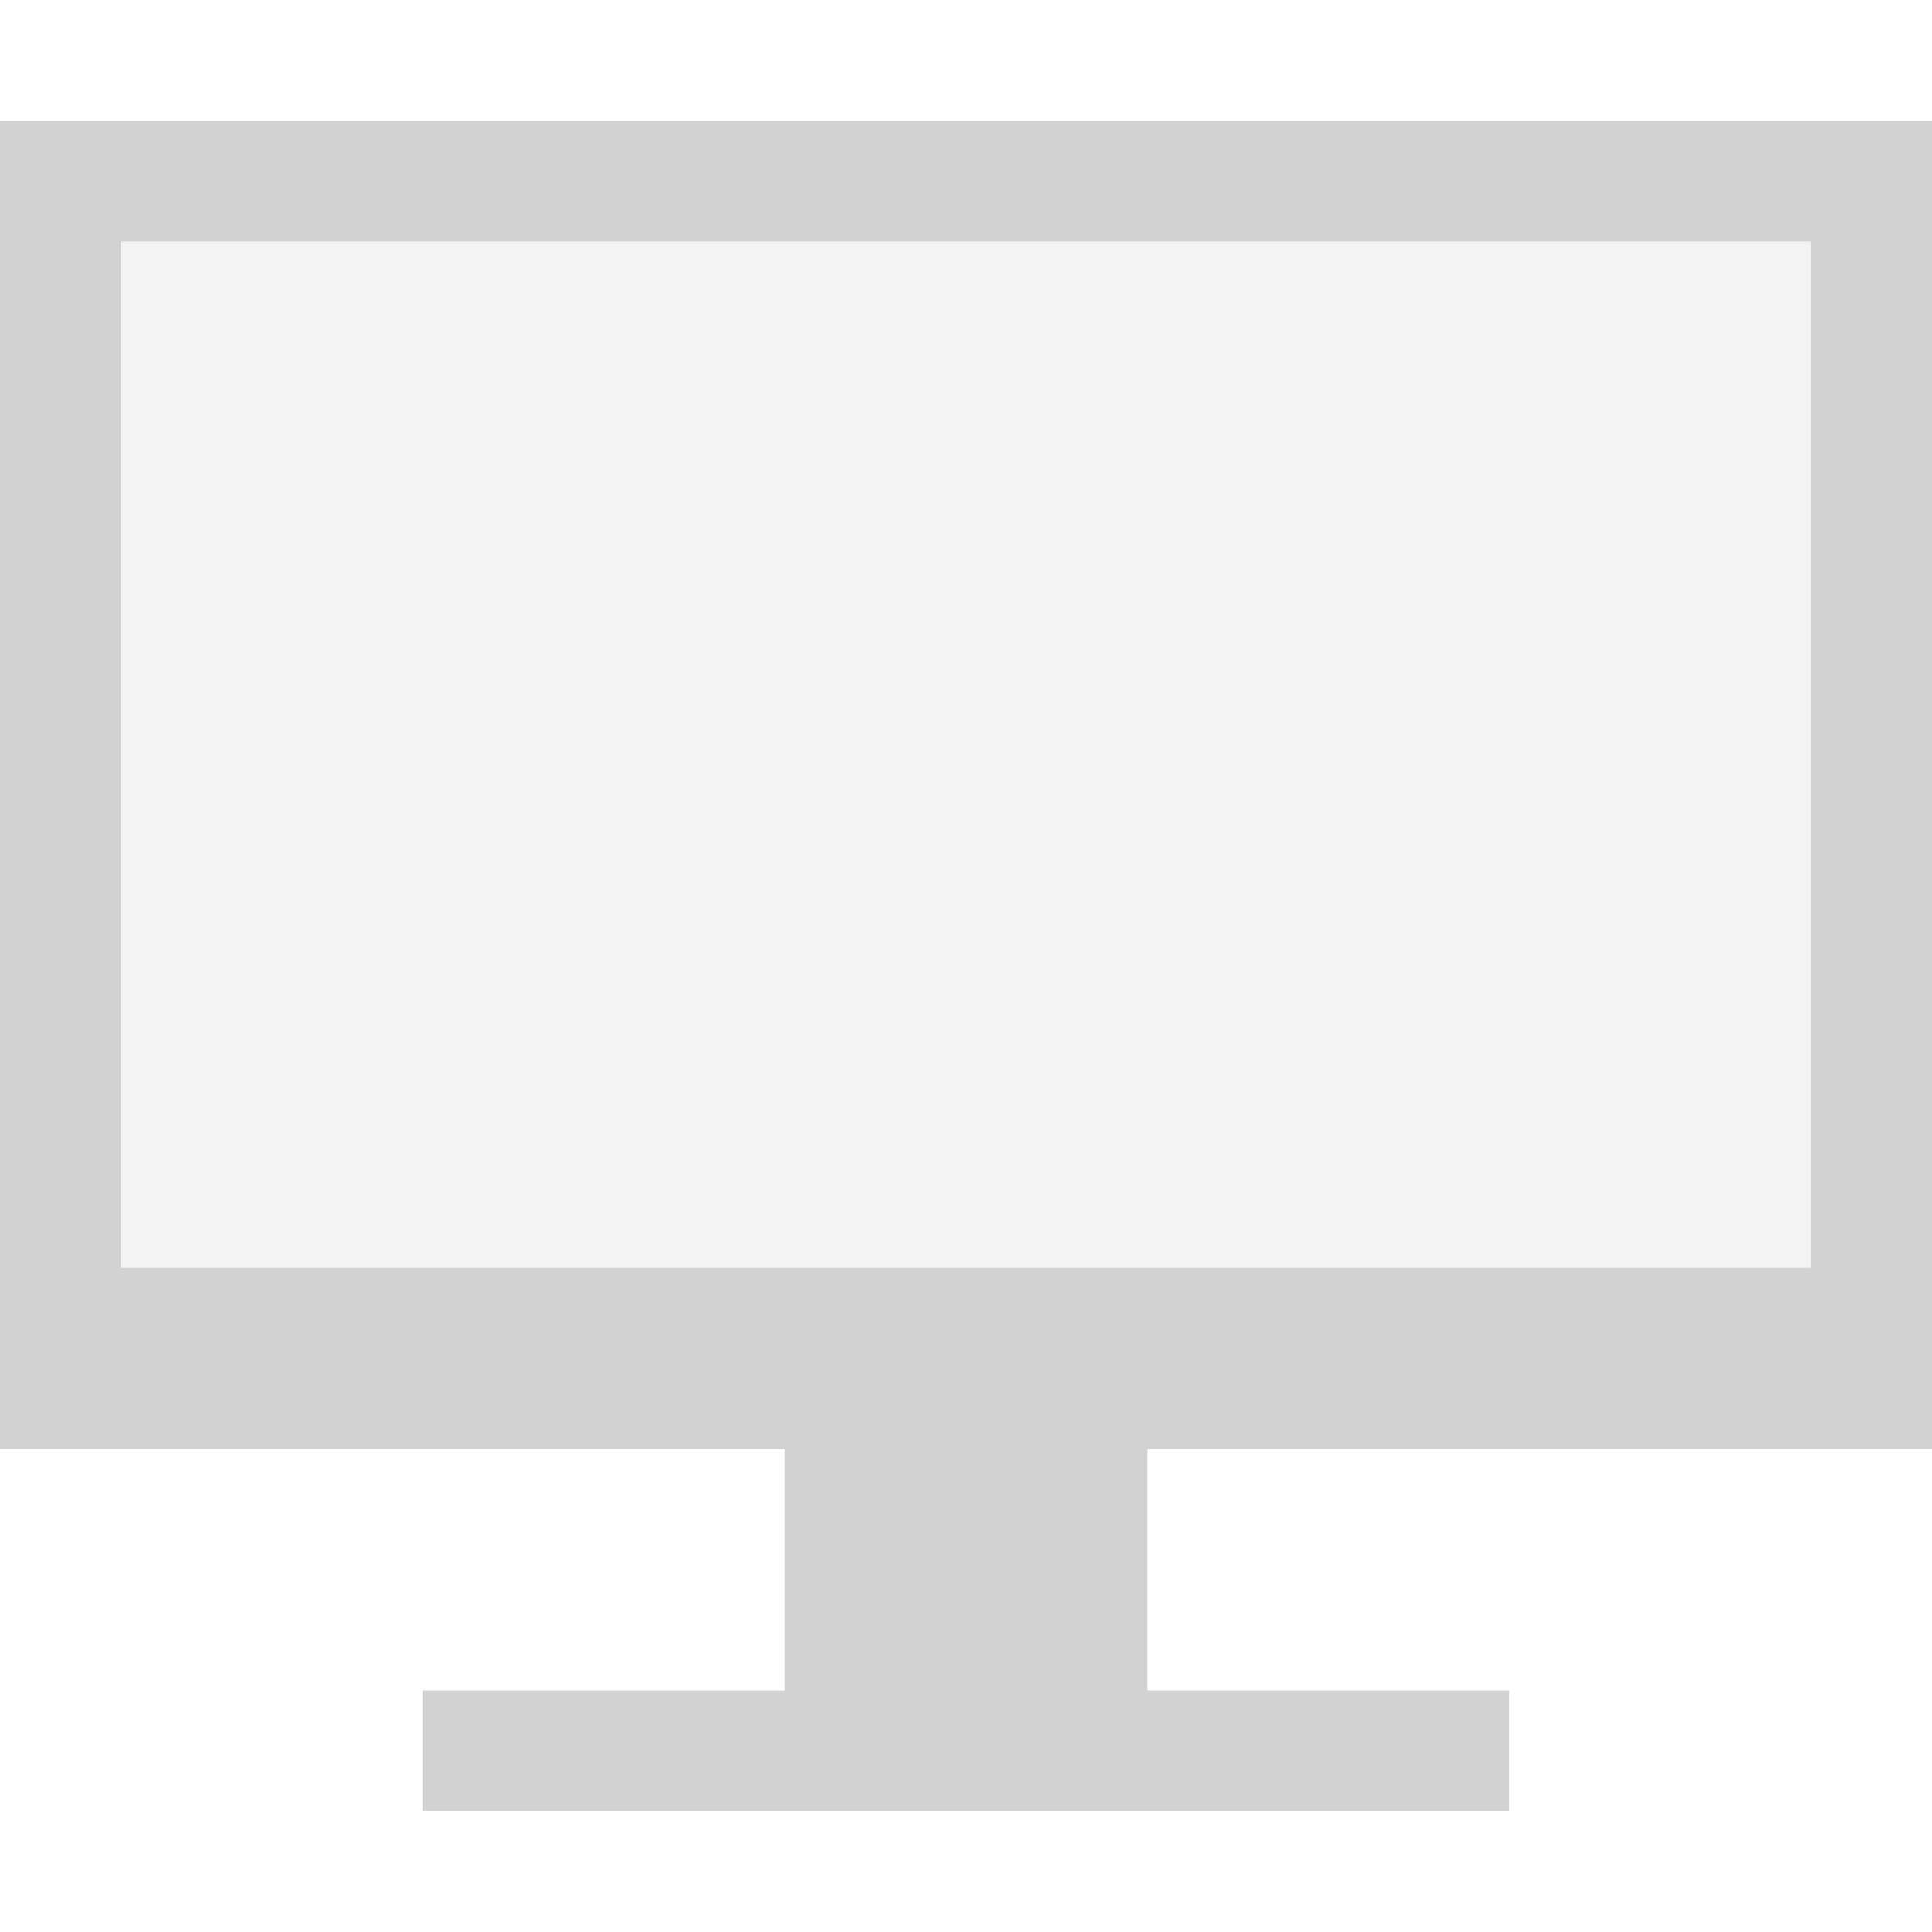
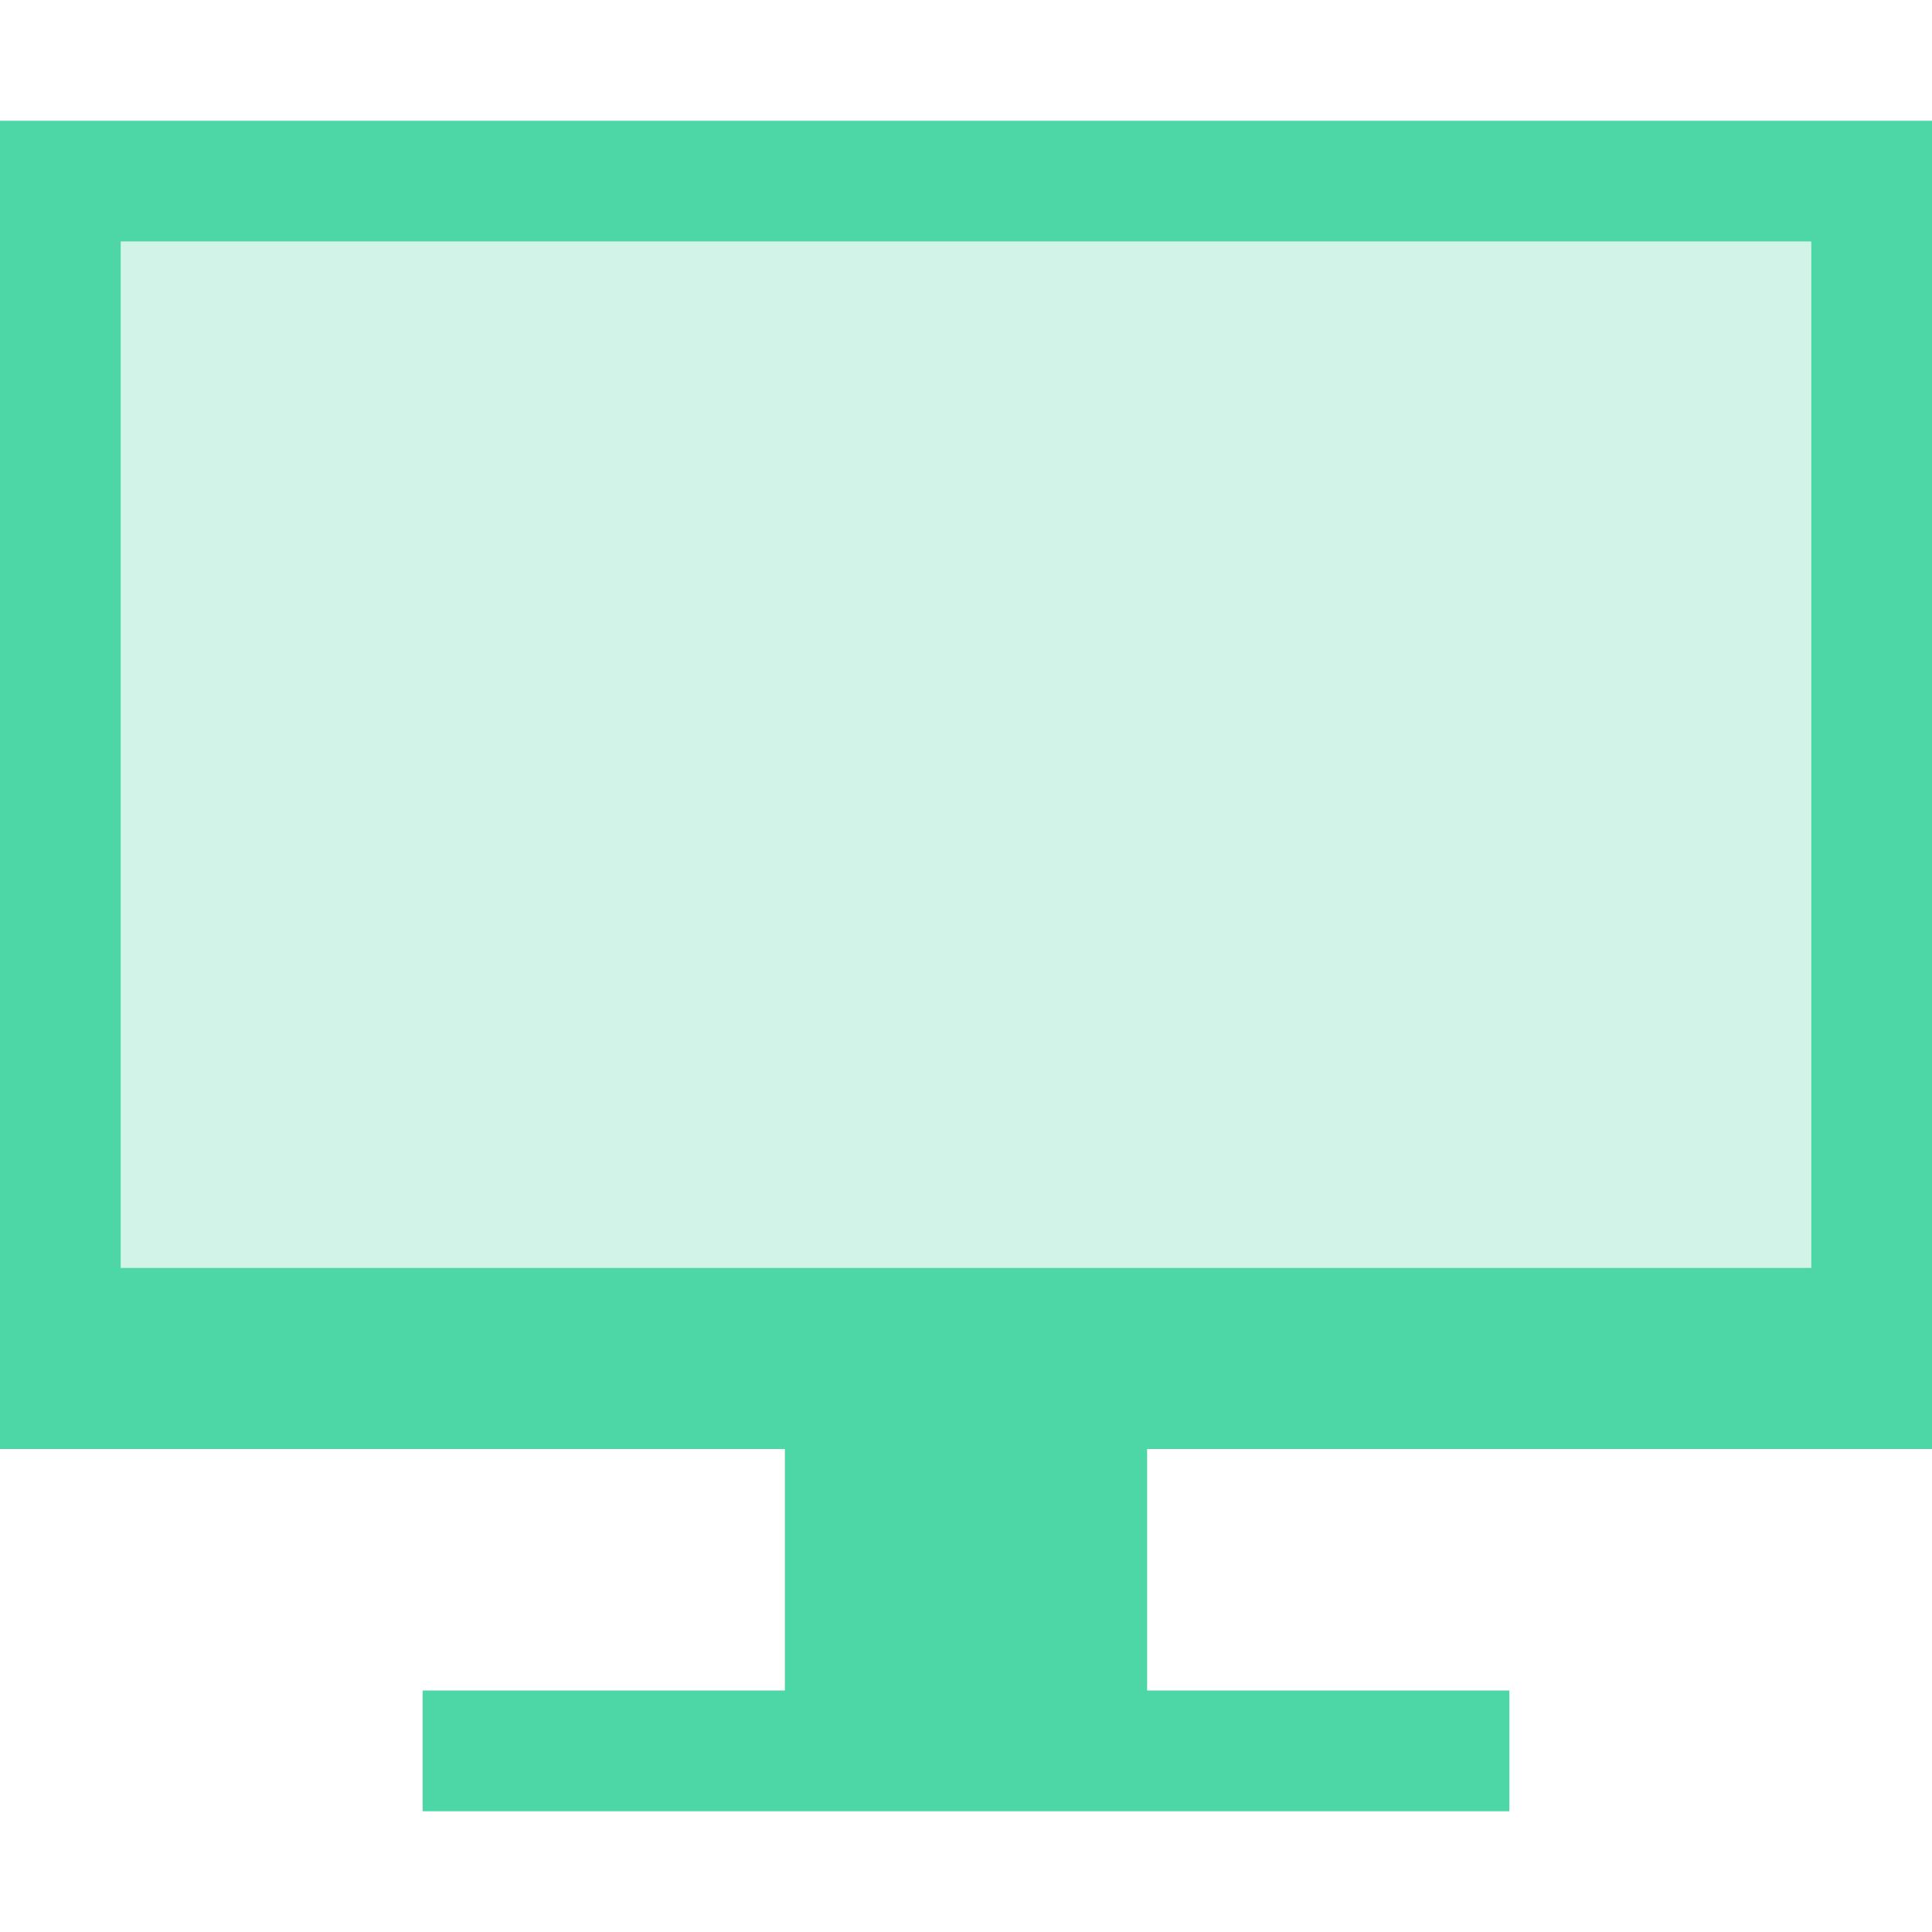
<svg xmlns="http://www.w3.org/2000/svg" xmlns:xlink="http://www.w3.org/1999/xlink" id="svg820" version="1.1" viewBox="0 0 32 32" height="32" width="32">
  <defs id="defs814">
    <linearGradient gradientTransform="matrix(1.25 0 0 1.2 -484.714 468.561)" gradientUnits="userSpaceOnUse" y2="520.798" x2="401.571" y1="535.798" x1="401.571" id="linearGradient4358" xlink:href="#linearGradient4424" />
    <linearGradient id="linearGradient4424">
      <stop style="stop-color:#60a5e7;stop-opacity:0" offset="0" id="stop4426" />
      <stop style="stop-color:#a6f3fb;stop-opacity:.258" offset="1" id="stop4428" />
    </linearGradient>
  </defs>
  <g transform="translate(0 -1090.52)" id="layer1">
-     <path id="rect4319" transform="translate(0 1090.52)" d="M0 2v22h32V2zm2 2h28v17H2z" style="opacity:1;fill:#d2d2d2;fill-opacity:1;stroke:none" />
-     <rect y="1113.52" x="13" height="6" width="6" id="rect4321" style="opacity:1;fill:#d2d2d2;fill-opacity:1;stroke:none" />
-     <rect y="1118.52" x="7" height="2" width="18" id="rect4323" style="opacity:1;fill:#d2d2d2;fill-opacity:1;stroke:none;stroke-width:1.134" />
-     <rect y="1094.52" x="2" height="17" width="28" id="rect1865" style="opacity:1;vector-effect:none;fill:#d2d2d2;fill-opacity:.251;stroke:none;stroke-width:2;stroke-linecap:butt;stroke-linejoin:bevel;stroke-miterlimit:4;stroke-dasharray:none;stroke-dashoffset:3.2;stroke-opacity:1" />
+     <path id="rect4319" transform="translate(0 1090.52)" d="M0 2v22h32V2zm2 2h28v17H2z" style="opacity:1;fill:#4dd6a6;fill-opacity:1;stroke:none" />
+     <rect y="1113.52" x="13" height="6" width="6" id="rect4321" style="opacity:1;fill:#4dd6a6;fill-opacity:1;stroke:none" />
+     <rect y="1118.52" x="7" height="2" width="18" id="rect4323" style="opacity:1;fill:#4dd6a6;fill-opacity:1;stroke:none;stroke-width:1.134" />
+     <rect y="1094.52" x="2" height="17" width="28" id="rect1865" style="opacity:1;vector-effect:none;fill:#4dd6a6;fill-opacity:.251;stroke:none;stroke-width:2;stroke-linecap:butt;stroke-linejoin:bevel;stroke-miterlimit:4;stroke-dasharray:none;stroke-dashoffset:3.2;stroke-opacity:1" />
  </g>
</svg>
